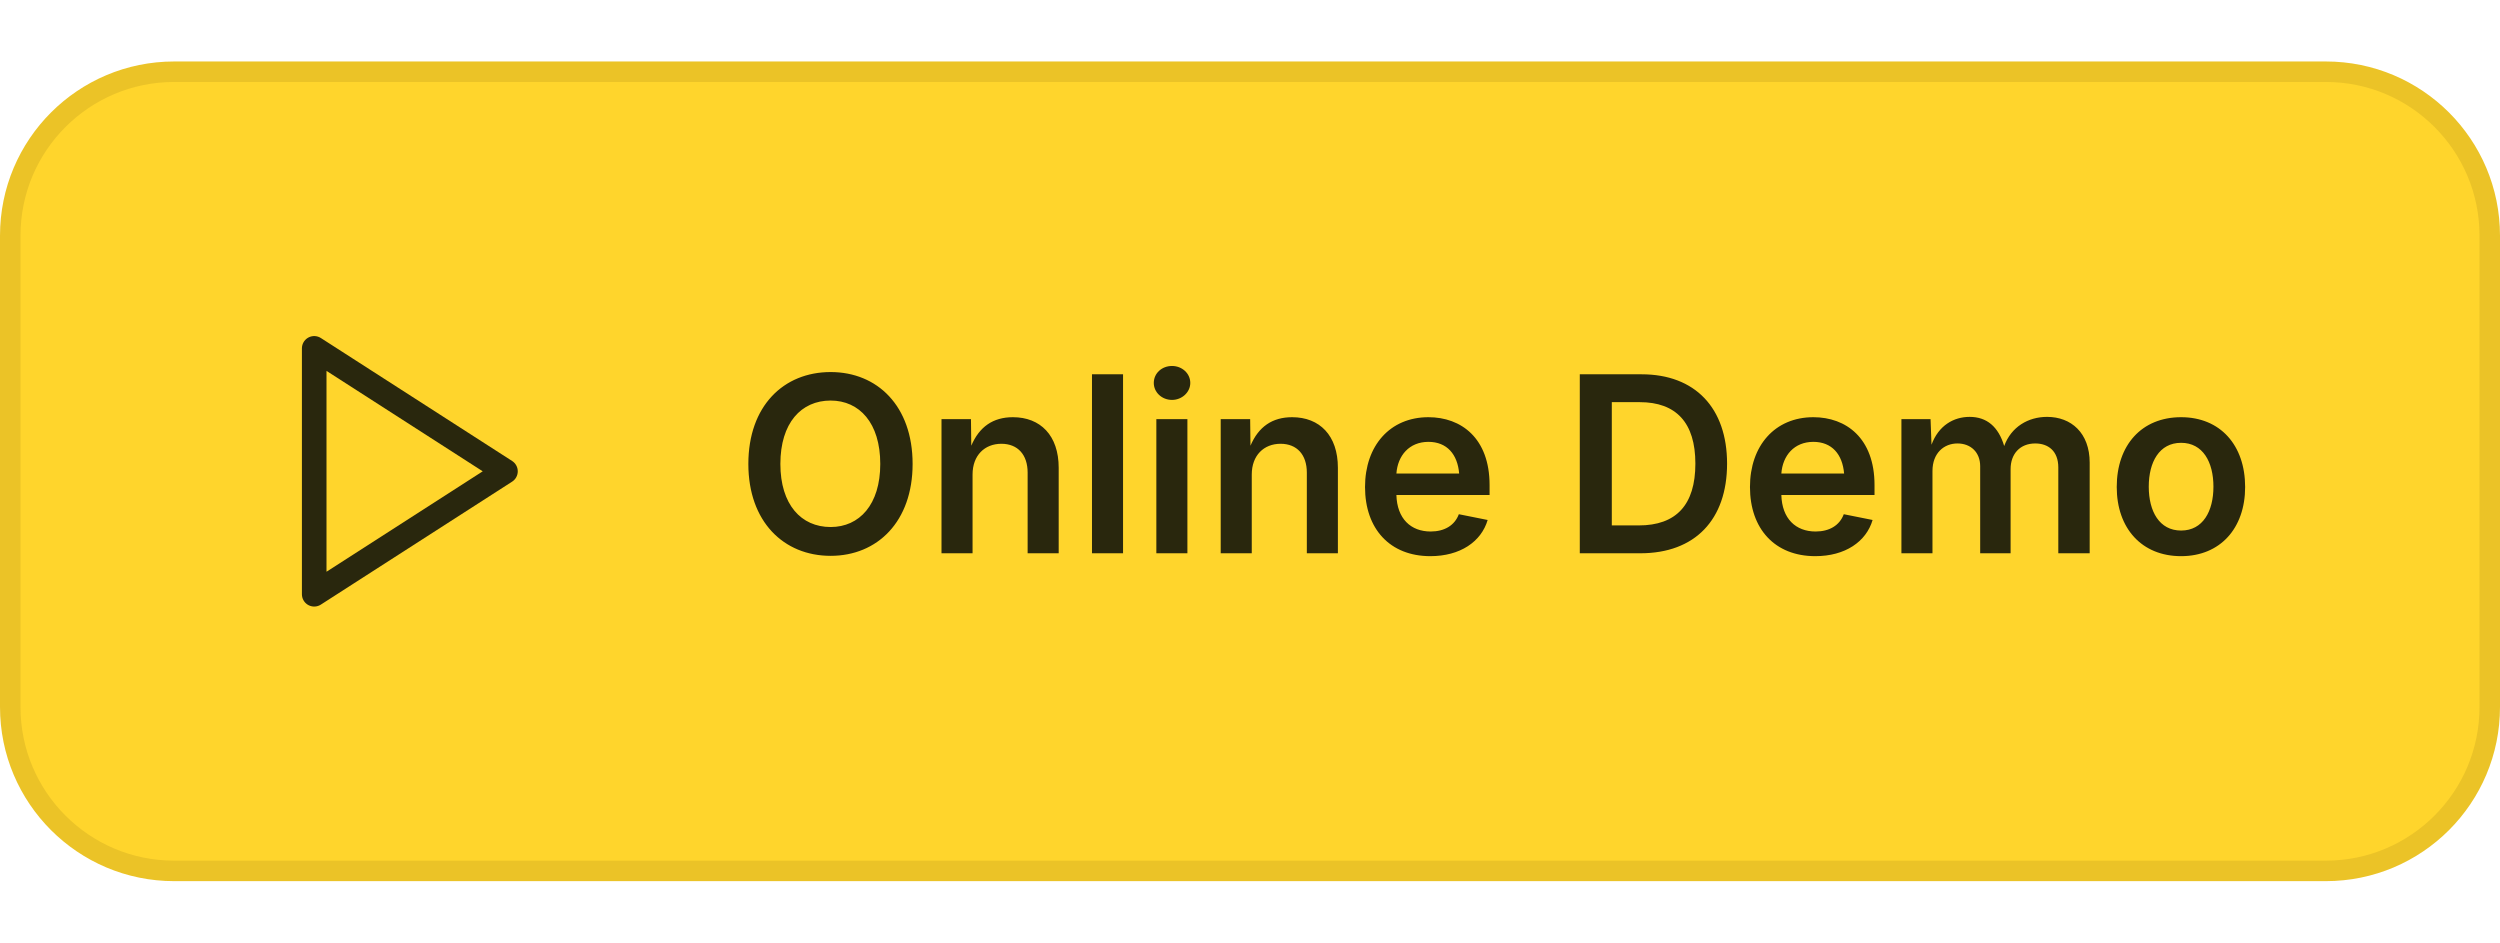
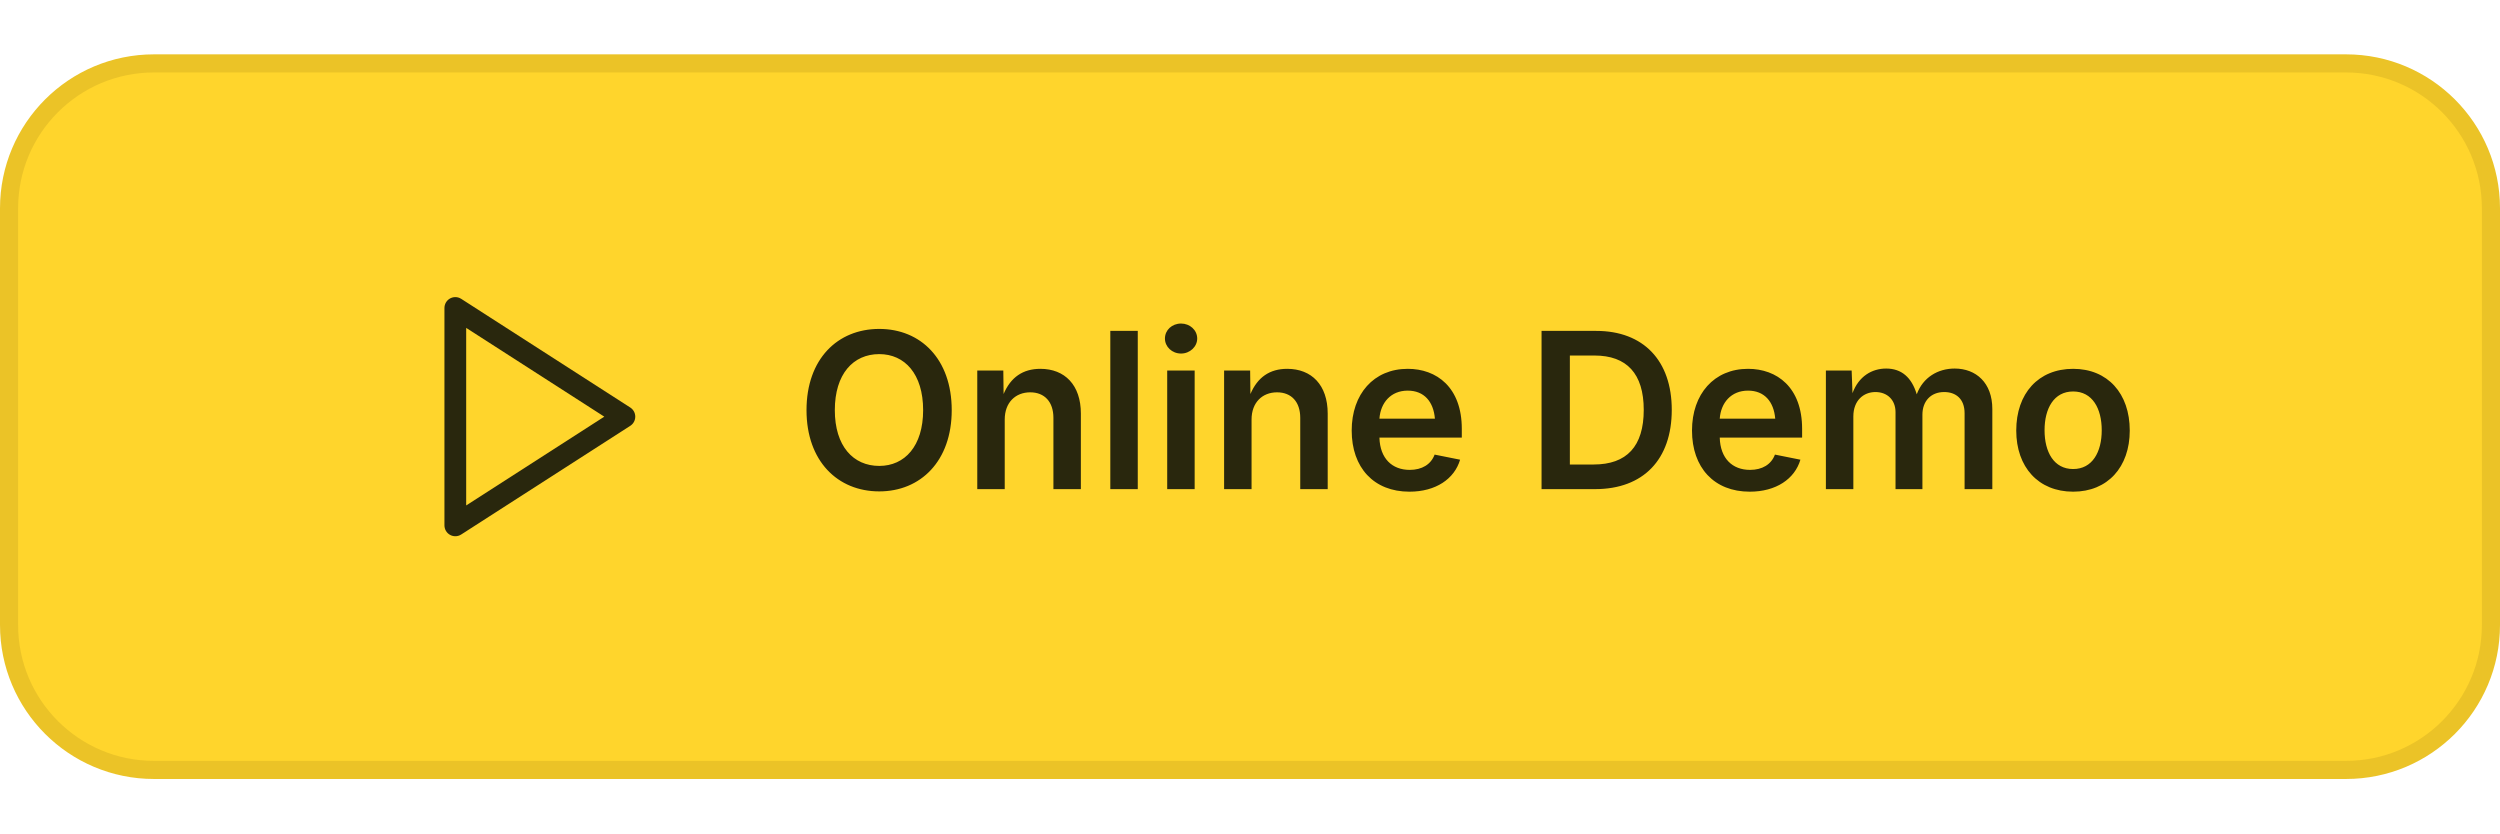
- <svg xmlns="http://www.w3.org/2000/svg" width="122" height="46" viewBox="0 0 122 46" role="img" aria-label="Online Demo">
-   <rect x="0.5" y="3.5" width="121" height="39" rx="8" fill="#FFD52C" stroke="#EBC327" />
-   <g transform="translate(12 15) scale(.666667)" fill="none" stroke="#29270D" stroke-width="1.8" stroke-linecap="round" stroke-linejoin="round">
+ <svg xmlns="http://www.w3.org/2000/svg" width="138" height="46" viewBox="0 0 138 46" role="img" aria-label="Online Demo">
+   <rect x="0.5" y="3.5" width="137" height="39" rx="8" fill="#FFD52C" stroke="#EBC327" />
+   <g transform="translate(21.8 15) scale(.666667)" fill="none" stroke="#29270D" stroke-width="1.8" stroke-linecap="round" stroke-linejoin="round">
    <polygon points="5 3 19 12 5 21 5 3" />
  </g>
-   <text x="73" y="27" text-anchor="middle" fill="#29270D" font-family="-apple-system, BlinkMacSystemFont, 'Segoe UI', 'PingFang SC', 'Microsoft YaHei', sans-serif" font-size="12" font-weight="600">Online Demo</text>
+   <text x="81" y="27" text-anchor="middle" fill="#29270D" font-family="-apple-system, BlinkMacSystemFont, 'Segoe UI', 'PingFang SC', 'Microsoft YaHei', sans-serif" font-size="12" font-weight="600">Online Demo</text>
</svg>
